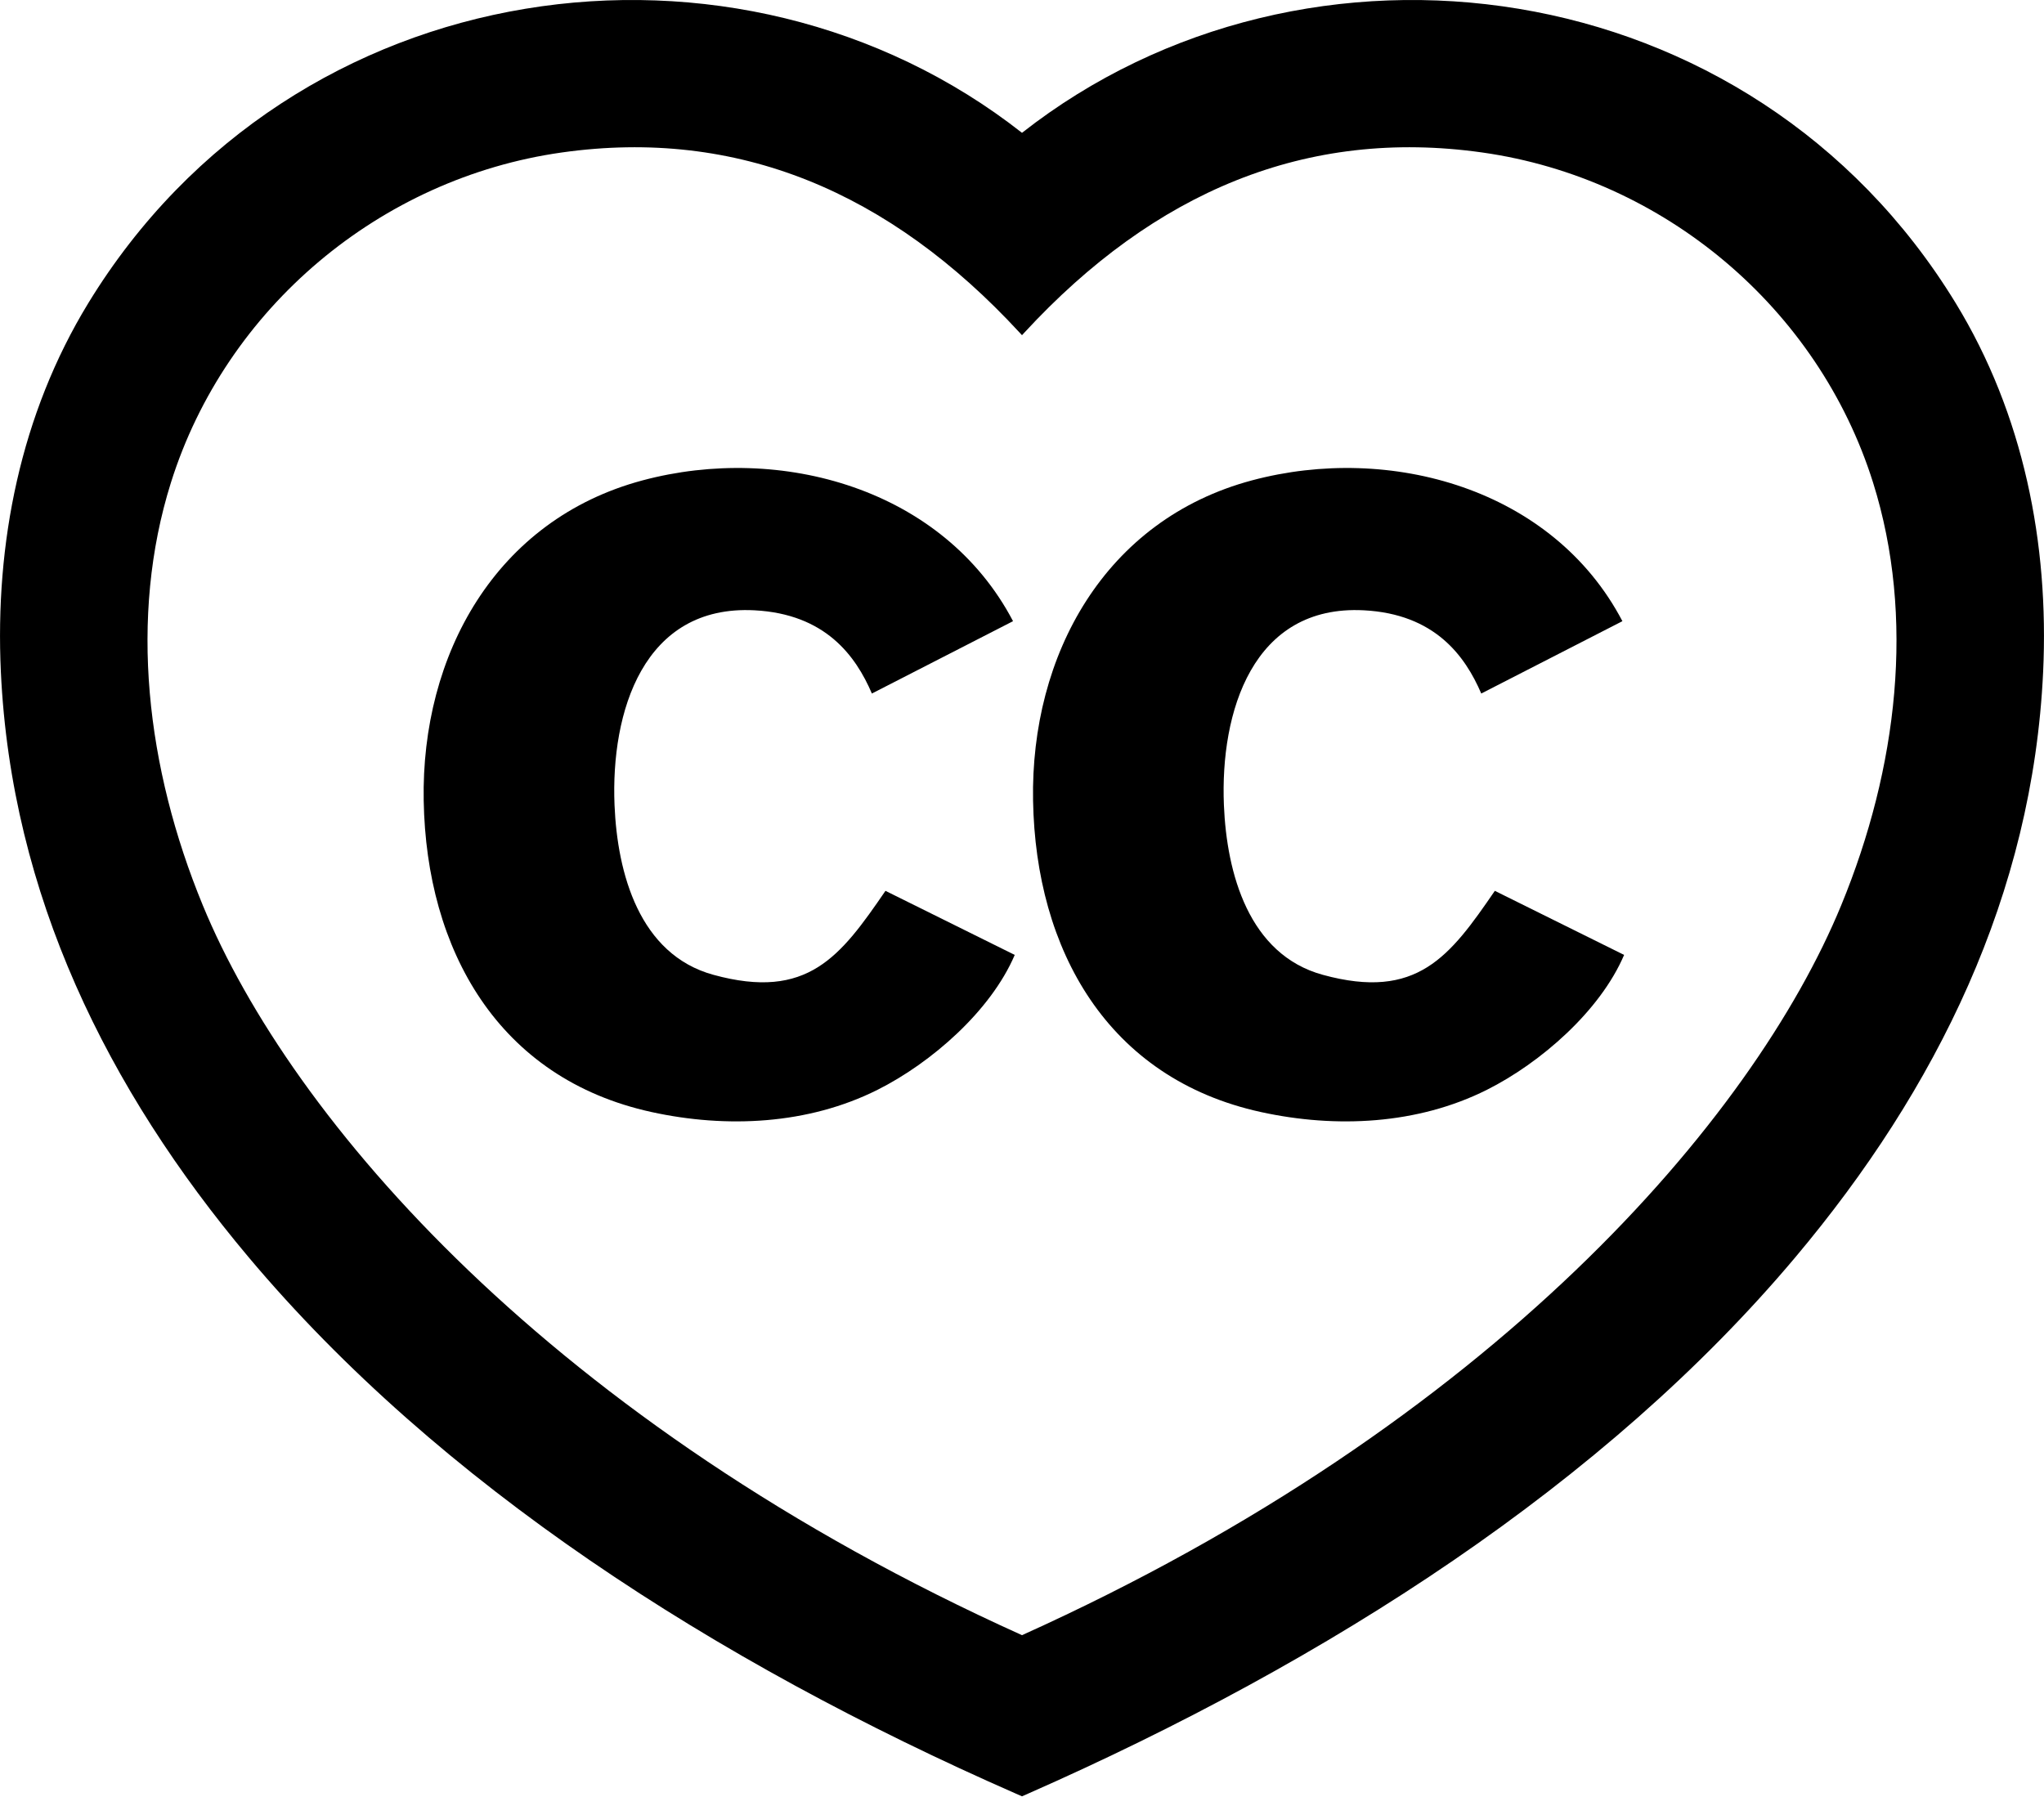
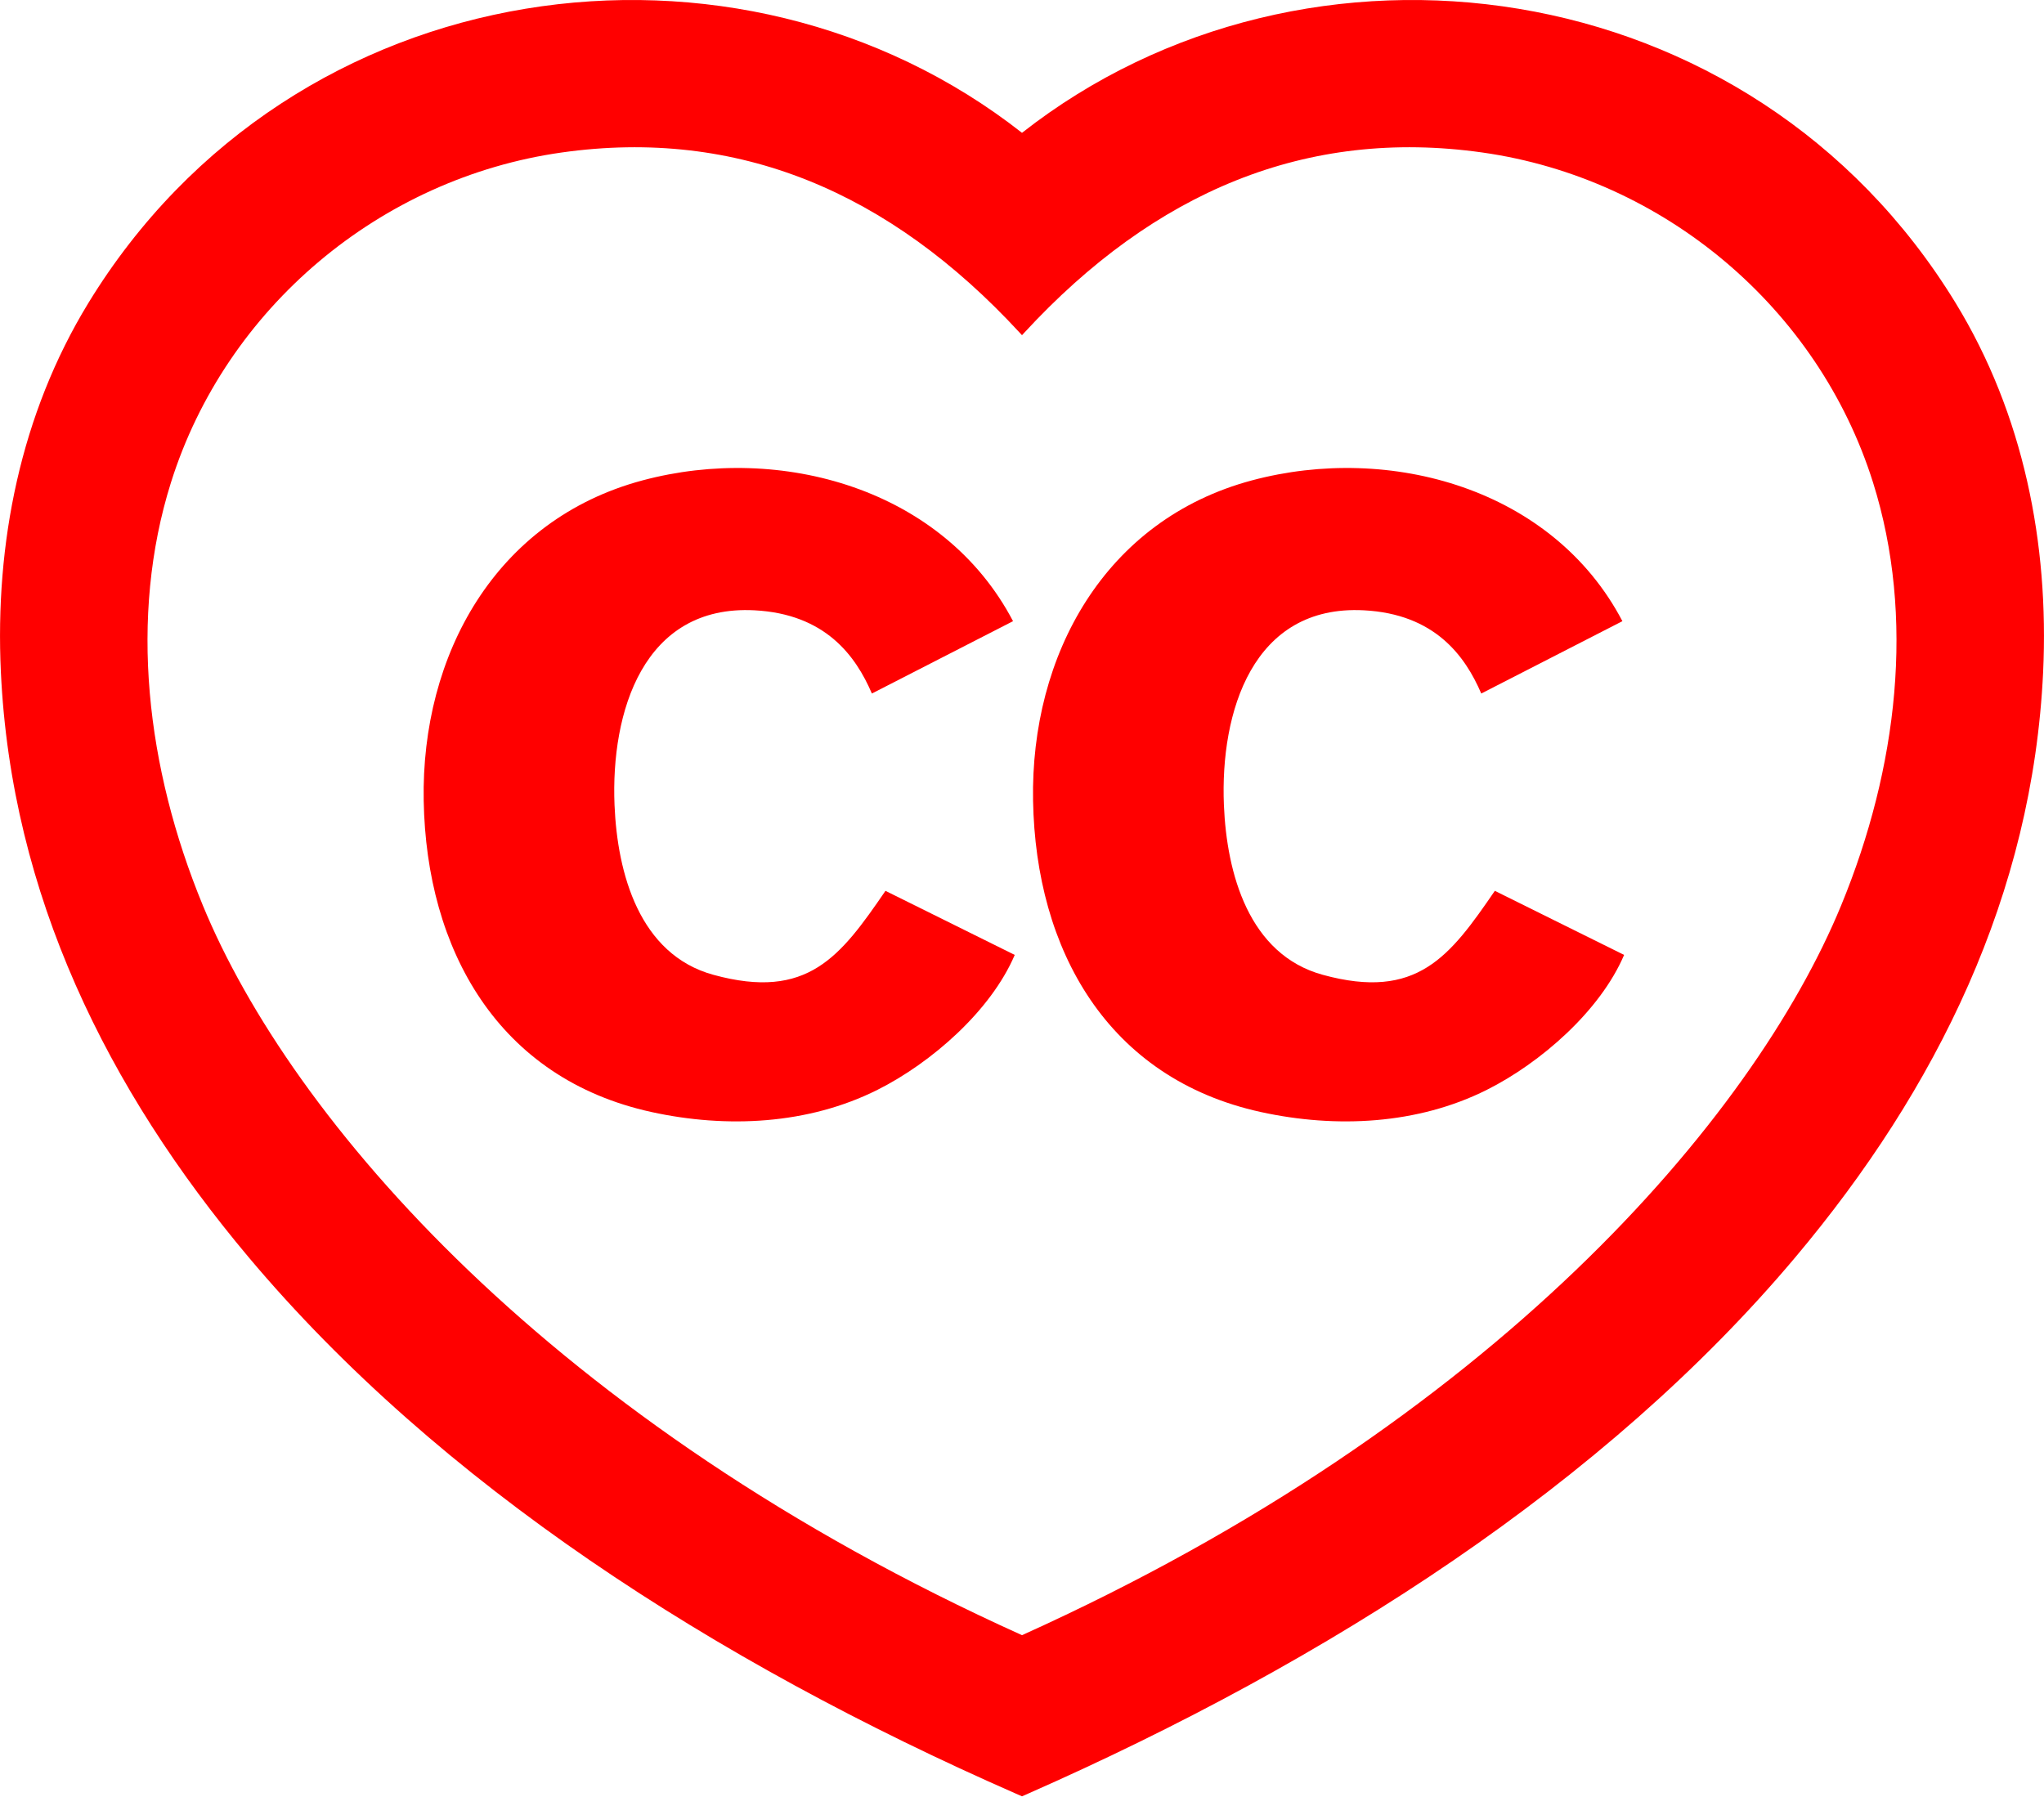
<svg xmlns="http://www.w3.org/2000/svg" xml:space="preserve" width="20.498in" height="18.015in" version="1.1" style="shape-rendering:geometricPrecision; text-rendering:geometricPrecision; image-rendering:optimizeQuality; fill-rule:evenodd; clip-rule:evenodd" viewBox="0 0 46296.26 40689.13">
  <defs>
    <style type="text/css">
   
-     .fil0 {fill:black}
+     .fil0 {fill:red}
   
  </style>
  </defs>
  <g id="Layer_x0020_1">
-     <g id="_1761831900240">
+     <g id="_1763071151248">
      <path class="fil0" d="M23204.91 7530.98c2944.63,-3188.84 6384.04,-4639.01 10366.38,-4077.21 4110.34,579.88 7609.97,3518.41 8854.17,7479.01 957.39,3047.58 559.96,6460.83 -722.09,9573.35 -1993.98,4840.97 -7886.31,11722.09 -18555.24,16532.85 -10668.92,-4810.76 -16561.25,-11691.88 -18555.24,-16532.85 -1282.05,-3112.52 -1679.47,-6525.77 -722.09,-9573.35 1244.19,-3960.6 4743.83,-6899.13 8854.17,-7479.01 3982.46,-561.82 7421.94,888.46 10366.64,4077.48 5.4,5.84 56.52,61.37 56.53,61.36 0.04,0.04 51.9,-56.36 56.79,-61.63zm-56.79 -4522.44c-6431.69,-5048.01 -16512.25,-3730.83 -21147.65,3855.94 -1539.08,2519.03 -2117.14,5447.75 -1981.3,8355.45 235.64,5043.59 2412.75,9452.27 5610.61,13256.78 4306.02,5122.9 10531.26,9148.59 17382.21,12152.72 9.53,4.18 88.63,38.56 136.13,59.69 41.66,-17.53 114.6,-50.41 137.01,-60.3 6815.65,-3004.07 13075.56,-7030.12 17381.33,-12152.12 3198.08,-3804.33 5374.97,-8213.2 5610.61,-13256.78 135.85,-2907.7 -442.2,-5836.43 -1981.3,-8355.45 -4635.4,-7586.77 -14715.95,-8903.95 -21147.65,-3855.94z" />
      <path class="fil0" d="M22983.64 21630.19l-2928.01 -1451.38c-1017.73,1483.99 -1758.21,2488.33 -3897.08,1902.25 -1678.91,-460.05 -2175.85,-2300.18 -2239.67,-3843.76 -87.17,-2108.39 649.94,-4543.46 3168.15,-4413.24 1609.13,83.19 2294.75,1032.23 2661.15,1885.36l3196.99 -1638.9c-1574.75,-3004.31 -5265.13,-4026.05 -8393.32,-3188.81 -3328.66,890.9 -5014.61,3952.95 -4955.5,7255.23 60.43,3375.58 1680.8,6291.51 5161.55,7052.54 1697.16,371.06 3545.13,284.81 5116.74,-503.18 1216.27,-609.83 2567.56,-1786.86 3109,-3056.12zm13802.46 0l-2928.01 -1451.38c-1017.73,1483.99 -1758.21,2488.33 -3897.08,1902.25 -1678.91,-460.05 -2175.86,-2300.18 -2239.67,-3843.76 -87.18,-2108.39 649.94,-4543.46 3168.15,-4413.24 1609.13,83.19 2294.74,1032.23 2661.15,1885.36l3196.99 -1638.9c-1574.75,-3004.31 -5265.14,-4026.05 -8393.32,-3188.81 -3328.66,890.9 -5014.61,3952.95 -4955.5,7255.23 60.42,3375.58 1680.8,6291.51 5161.55,7052.54 1697.16,371.06 3545.13,284.81 5116.74,-503.18 1216.27,-609.83 2567.56,-1786.86 3109,-3056.12z" />
    </g>
  </g>
</svg>
